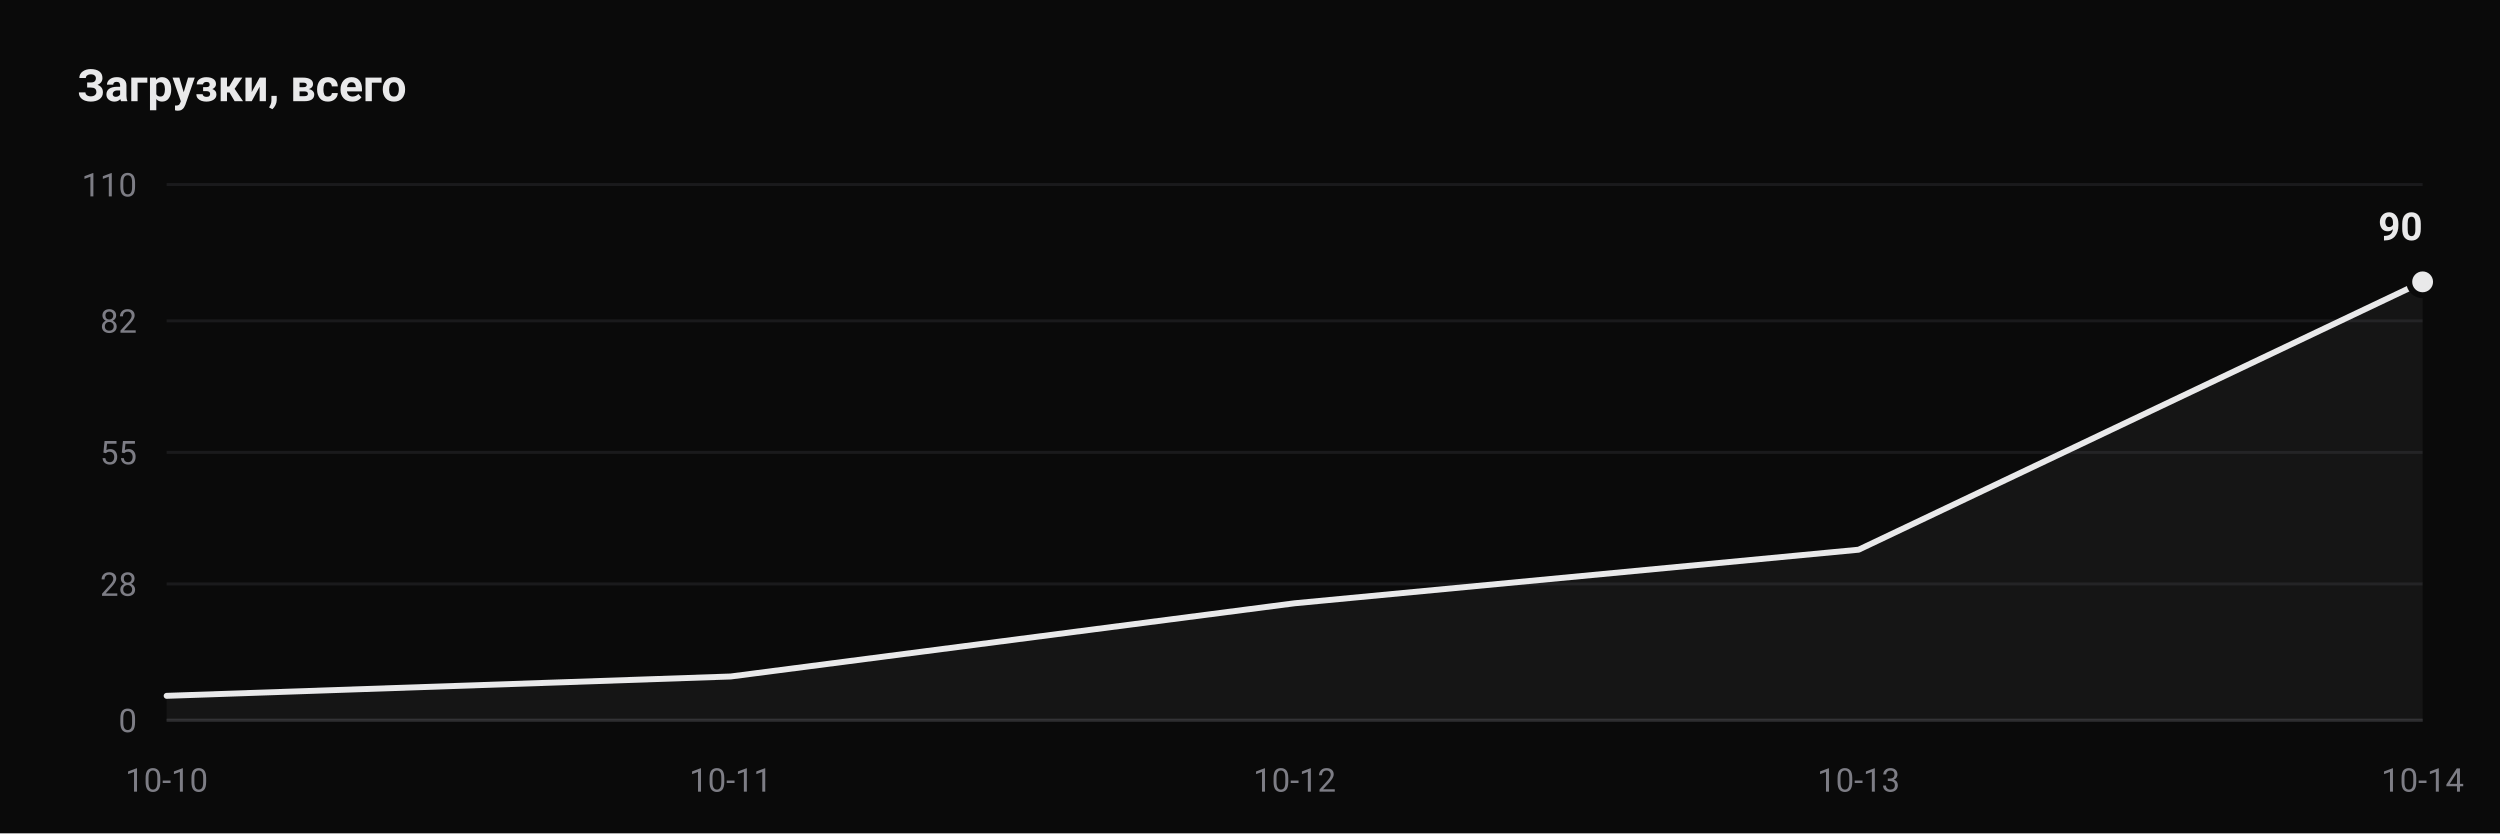
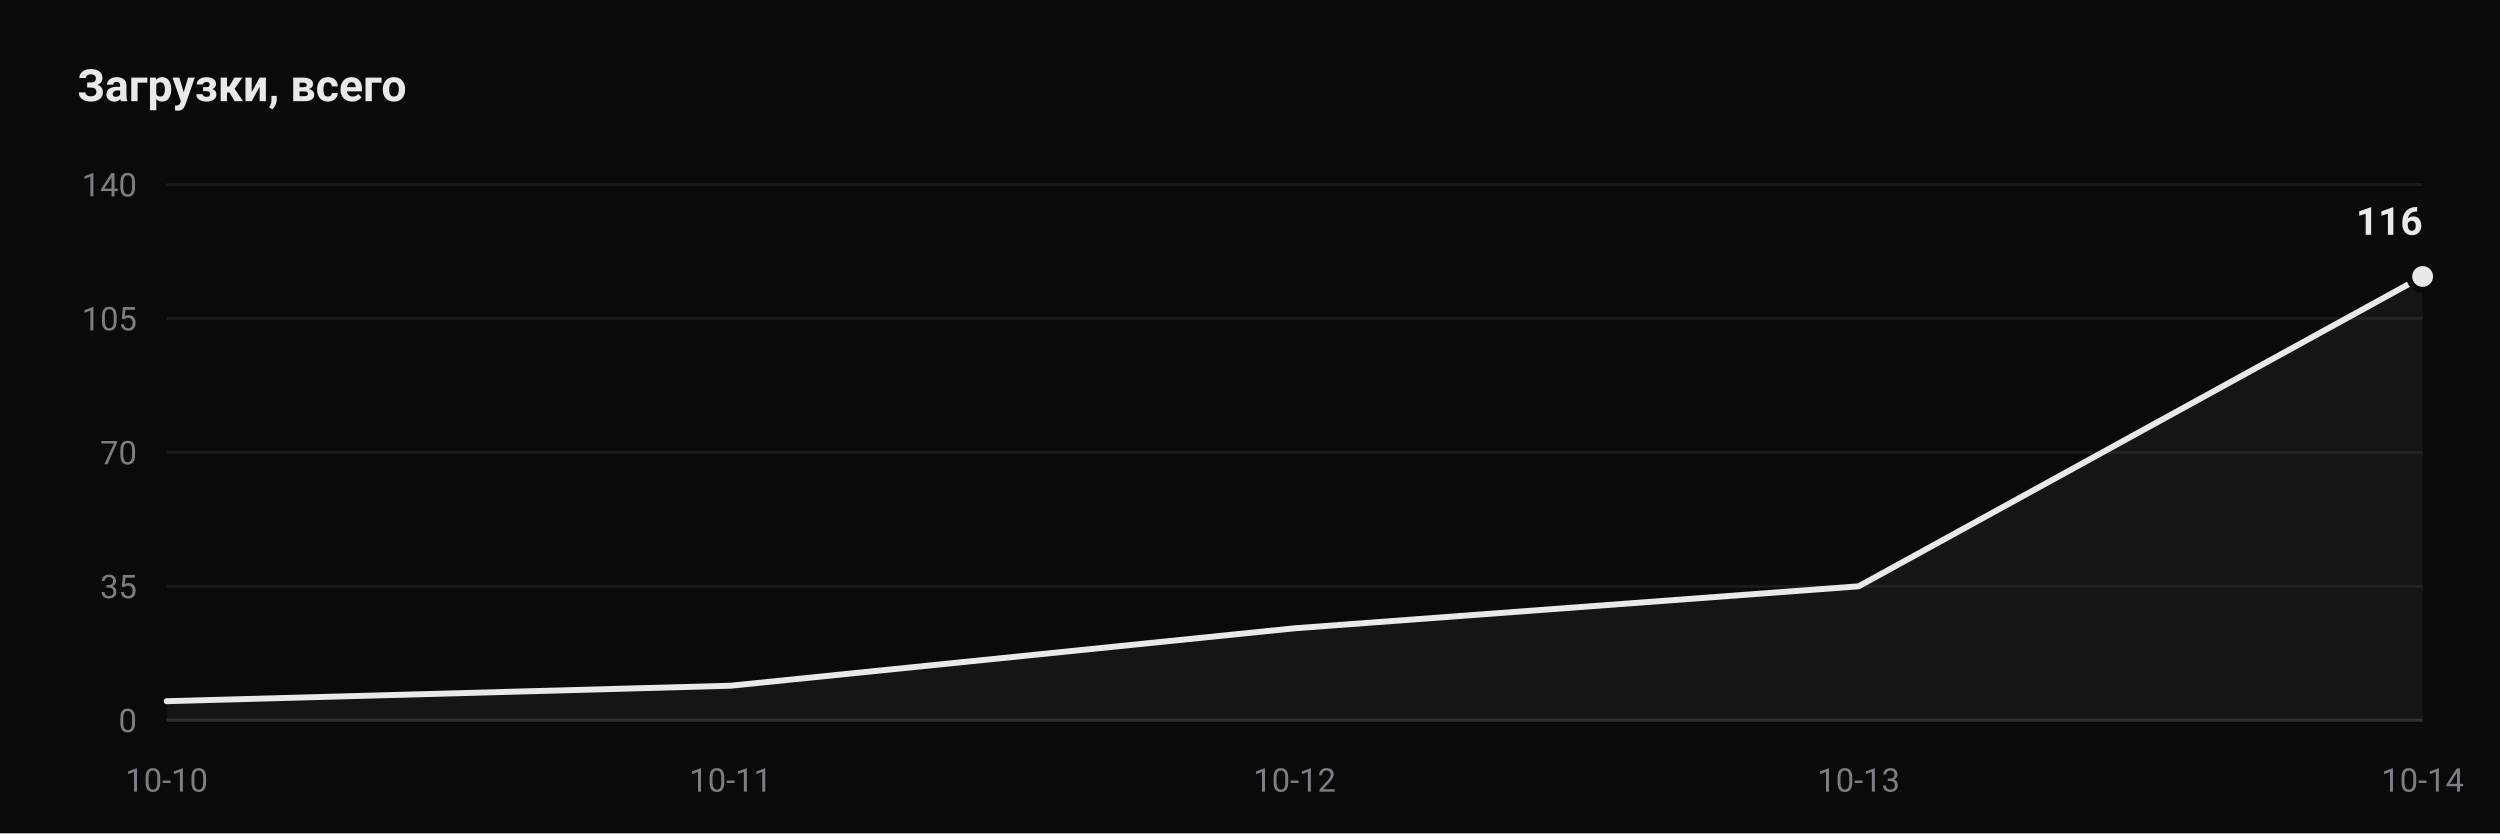
- <svg xmlns="http://www.w3.org/2000/svg" viewBox="0 0 840 280" width="840" height="280" role="img" aria-label="Downloads: 90">
+ <svg xmlns="http://www.w3.org/2000/svg" viewBox="0 0 840 280" width="840" height="280" role="img" aria-label="Downloads: 116">
  <rect width="840" height="280" fill="#0a0a0a" />
  <text x="26" y="34" font-family="ui-sans-serif, -apple-system, Segoe UI, Roboto, Helvetica, Arial, sans-serif" font-size="15" font-weight="600" fill="#e9e9ea">Загрузки, всего</text>
  <line x1="56" y1="242.0" x2="814" y2="242.0" stroke="#1a1a1c" stroke-width="1" />
  <text x="46" y="246.0" text-anchor="end" font-family="ui-sans-serif, -apple-system, Segoe UI, Roboto, Helvetica, Arial, sans-serif" font-size="11" fill="#7d7d85">0</text>
-   <line x1="56" y1="196.2" x2="814" y2="196.2" stroke="#1a1a1c" stroke-width="1" />
-   <text x="46" y="200.2" text-anchor="end" font-family="ui-sans-serif, -apple-system, Segoe UI, Roboto, Helvetica, Arial, sans-serif" font-size="11" fill="#7d7d85">28</text>
+   <line x1="56" y1="197.0" x2="814" y2="197.0" stroke="#1a1a1c" stroke-width="1" />
+   <text x="46" y="201.0" text-anchor="end" font-family="ui-sans-serif, -apple-system, Segoe UI, Roboto, Helvetica, Arial, sans-serif" font-size="11" fill="#7d7d85">35</text>
  <line x1="56" y1="152.0" x2="814" y2="152.0" stroke="#1a1a1c" stroke-width="1" />
-   <text x="46" y="156.0" text-anchor="end" font-family="ui-sans-serif, -apple-system, Segoe UI, Roboto, Helvetica, Arial, sans-serif" font-size="11" fill="#7d7d85">55</text>
-   <line x1="56" y1="107.8" x2="814" y2="107.8" stroke="#1a1a1c" stroke-width="1" />
-   <text x="46" y="111.8" text-anchor="end" font-family="ui-sans-serif, -apple-system, Segoe UI, Roboto, Helvetica, Arial, sans-serif" font-size="11" fill="#7d7d85">82</text>
+   <text x="46" y="156.0" text-anchor="end" font-family="ui-sans-serif, -apple-system, Segoe UI, Roboto, Helvetica, Arial, sans-serif" font-size="11" fill="#7d7d85">70</text>
+   <line x1="56" y1="107.0" x2="814" y2="107.0" stroke="#1a1a1c" stroke-width="1" />
+   <text x="46" y="111.0" text-anchor="end" font-family="ui-sans-serif, -apple-system, Segoe UI, Roboto, Helvetica, Arial, sans-serif" font-size="11" fill="#7d7d85">105</text>
  <line x1="56" y1="62.0" x2="814" y2="62.0" stroke="#1a1a1c" stroke-width="1" />
-   <text x="46" y="66.0" text-anchor="end" font-family="ui-sans-serif, -apple-system, Segoe UI, Roboto, Helvetica, Arial, sans-serif" font-size="11" fill="#7d7d85">110</text>
+   <text x="46" y="66.0" text-anchor="end" font-family="ui-sans-serif, -apple-system, Segoe UI, Roboto, Helvetica, Arial, sans-serif" font-size="11" fill="#7d7d85">140</text>
  <line x1="56" y1="242.0" x2="814" y2="242.0" stroke="#2a2a2d" stroke-width="1" />
-   <path d="M 56.0 242.0 L 56.0 233.8 L 245.5 227.3 L 435.0 202.7 L 624.5 184.7 L 814.0 94.7 L 814.0 242.0 Z" fill="#e9e9ea" fill-opacity="0.05" />
-   <polyline points="56.0,233.8 245.5,227.3 435.0,202.7 624.5,184.7 814.0,94.7" fill="none" stroke="#e9e9ea" stroke-width="2" stroke-linejoin="round" stroke-linecap="round" />
-   <circle cx="814.0" cy="94.7" r="4.5" fill="#e9e9ea" stroke="#0a0a0a" stroke-width="2" />
-   <text x="814.0" y="80.7" text-anchor="end" font-family="ui-sans-serif, -apple-system, Segoe UI, Roboto, Helvetica, Arial, sans-serif" font-size="13" font-weight="600" fill="#e9e9ea">90</text>
+   <path d="M 56.0 242.0 L 56.0 235.6 L 245.5 230.4 L 435.0 211.1 L 624.5 197.0 L 814.0 92.9 L 814.0 242.0 Z" fill="#e9e9ea" fill-opacity="0.05" />
+   <polyline points="56.0,235.6 245.5,230.4 435.0,211.1 624.5,197.0 814.0,92.9" fill="none" stroke="#e9e9ea" stroke-width="2" stroke-linejoin="round" stroke-linecap="round" />
+   <circle cx="814.0" cy="92.9" r="4.5" fill="#e9e9ea" stroke="#0a0a0a" stroke-width="2" />
+   <text x="814.0" y="78.9" text-anchor="end" font-family="ui-sans-serif, -apple-system, Segoe UI, Roboto, Helvetica, Arial, sans-serif" font-size="13" font-weight="600" fill="#e9e9ea">116</text>
  <text x="56.0" y="266" text-anchor="middle" font-family="ui-sans-serif, -apple-system, Segoe UI, Roboto, Helvetica, Arial, sans-serif" font-size="11" fill="#7d7d85">10-10</text>
  <text x="245.5" y="266" text-anchor="middle" font-family="ui-sans-serif, -apple-system, Segoe UI, Roboto, Helvetica, Arial, sans-serif" font-size="11" fill="#7d7d85">10-11</text>
  <text x="435.0" y="266" text-anchor="middle" font-family="ui-sans-serif, -apple-system, Segoe UI, Roboto, Helvetica, Arial, sans-serif" font-size="11" fill="#7d7d85">10-12</text>
  <text x="624.5" y="266" text-anchor="middle" font-family="ui-sans-serif, -apple-system, Segoe UI, Roboto, Helvetica, Arial, sans-serif" font-size="11" fill="#7d7d85">10-13</text>
  <text x="814.0" y="266" text-anchor="middle" font-family="ui-sans-serif, -apple-system, Segoe UI, Roboto, Helvetica, Arial, sans-serif" font-size="11" fill="#7d7d85">10-14</text>
</svg>
